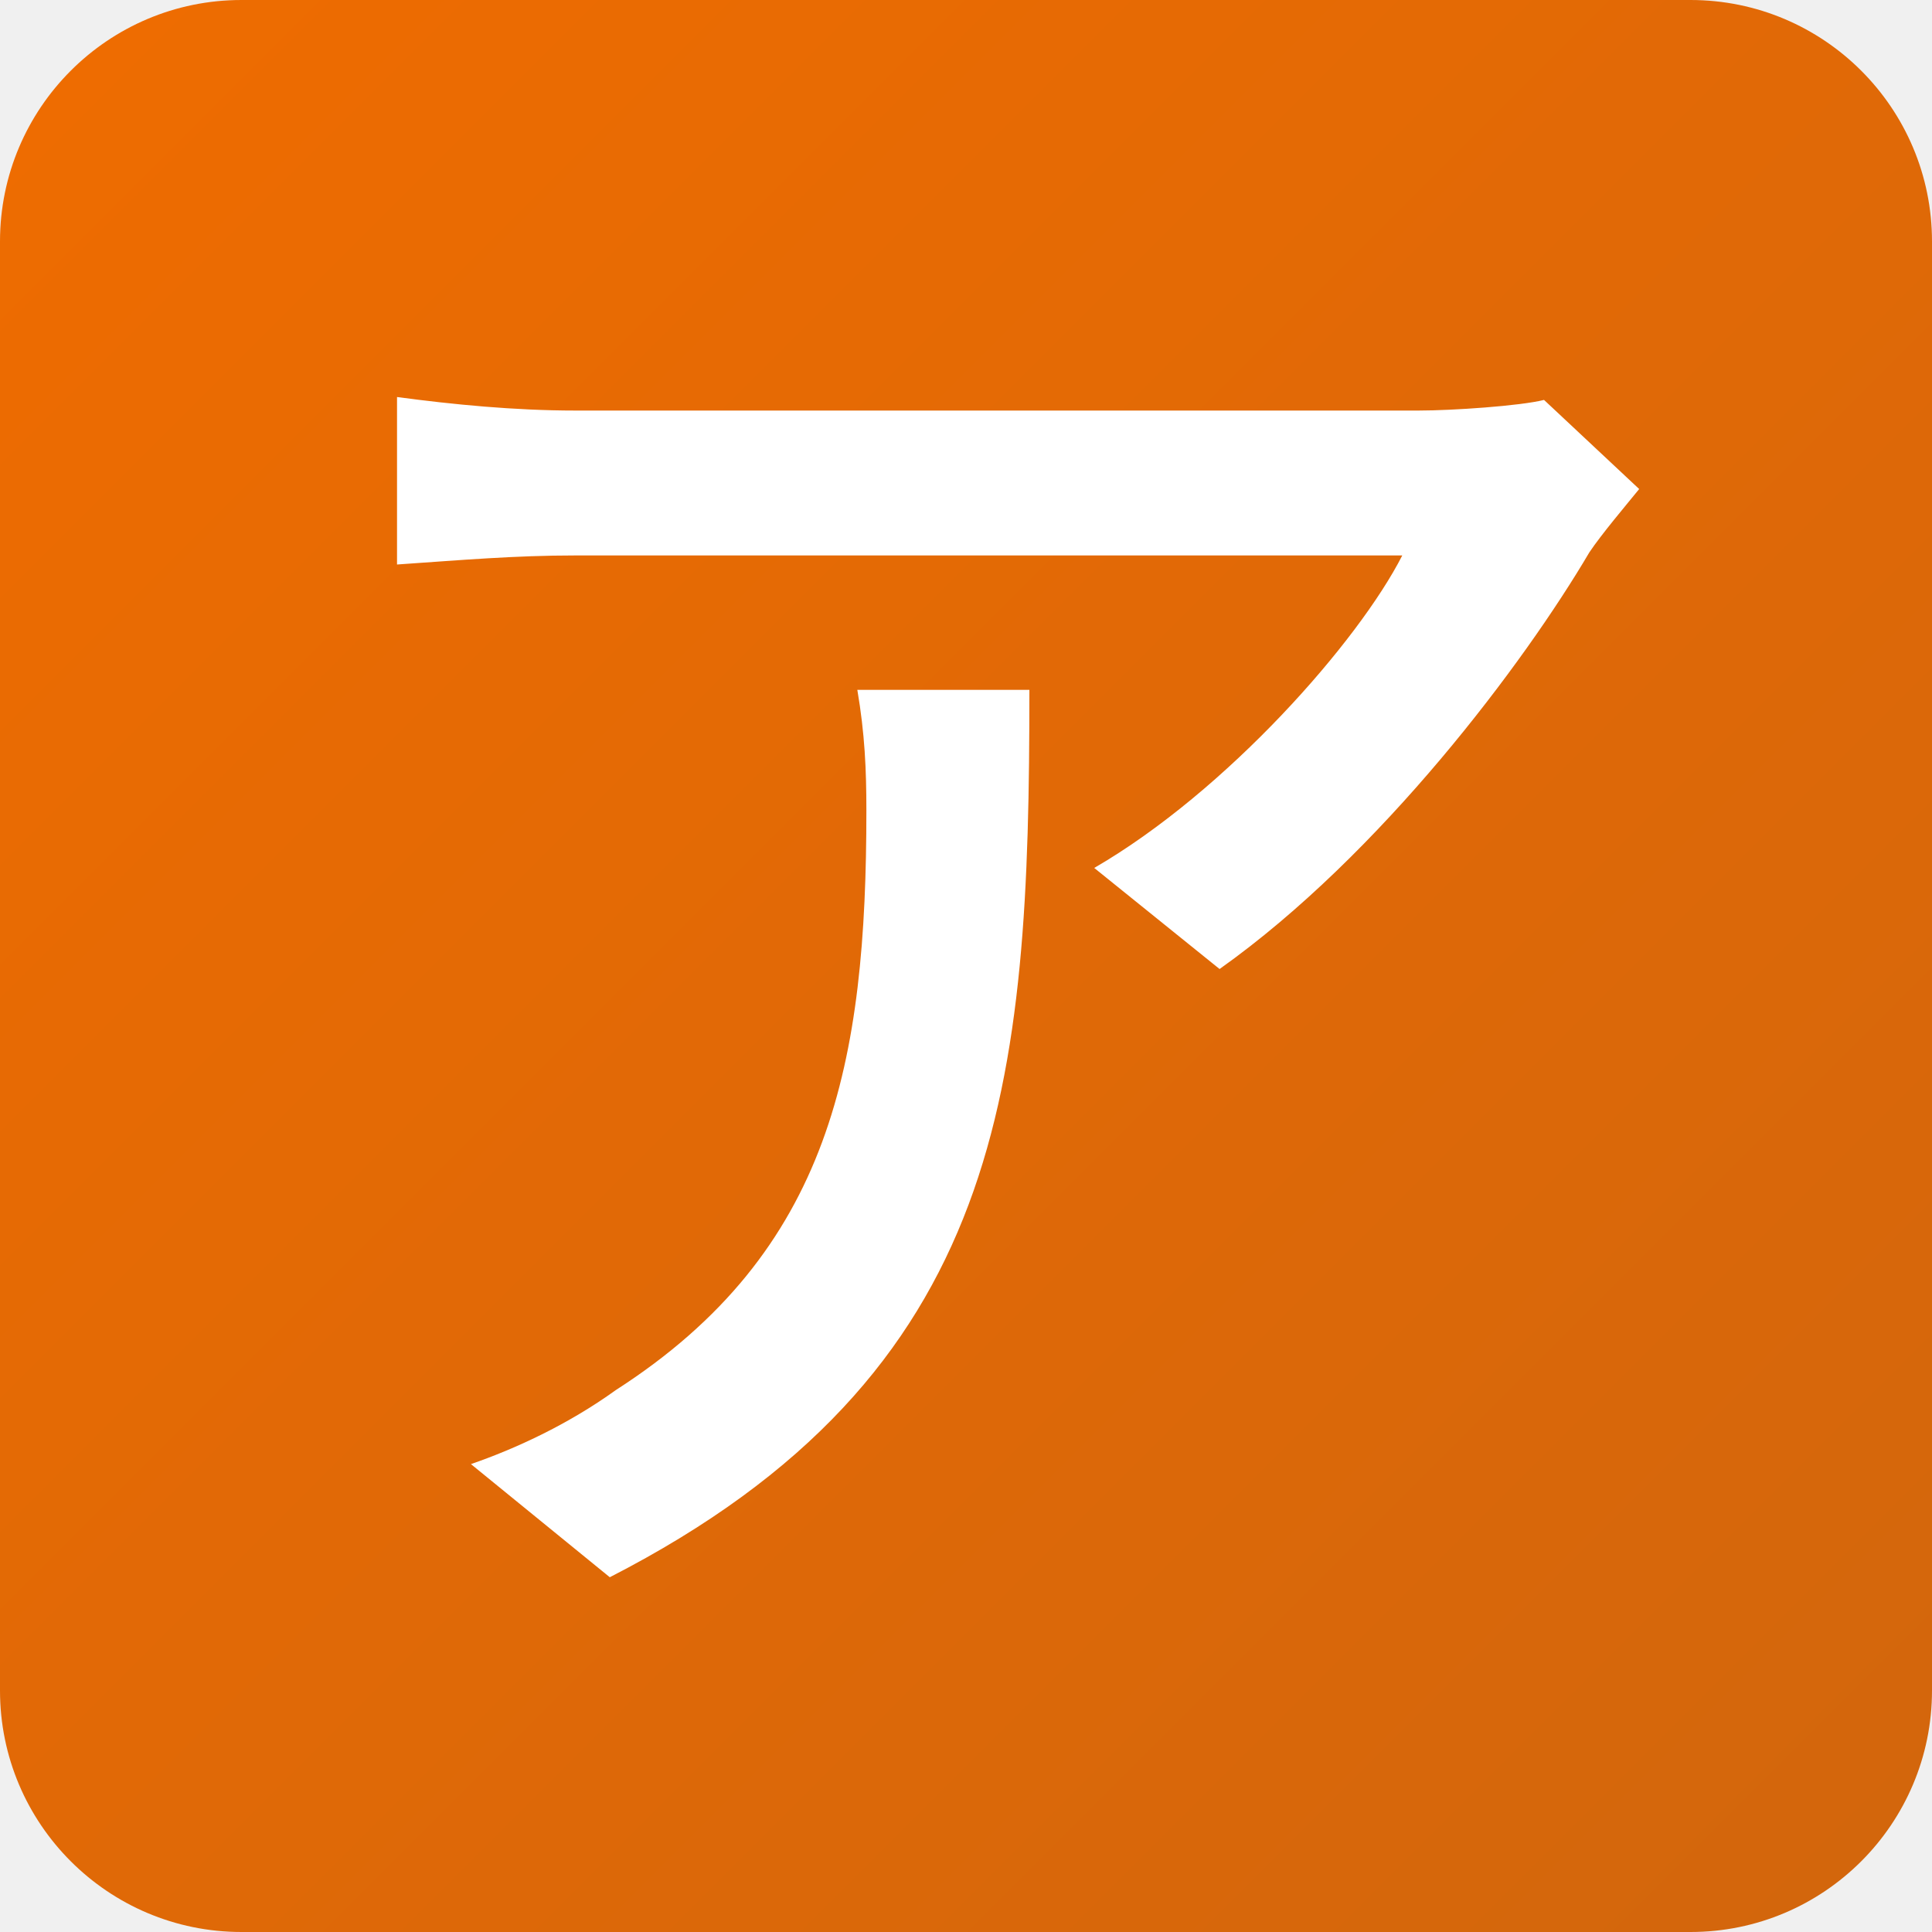
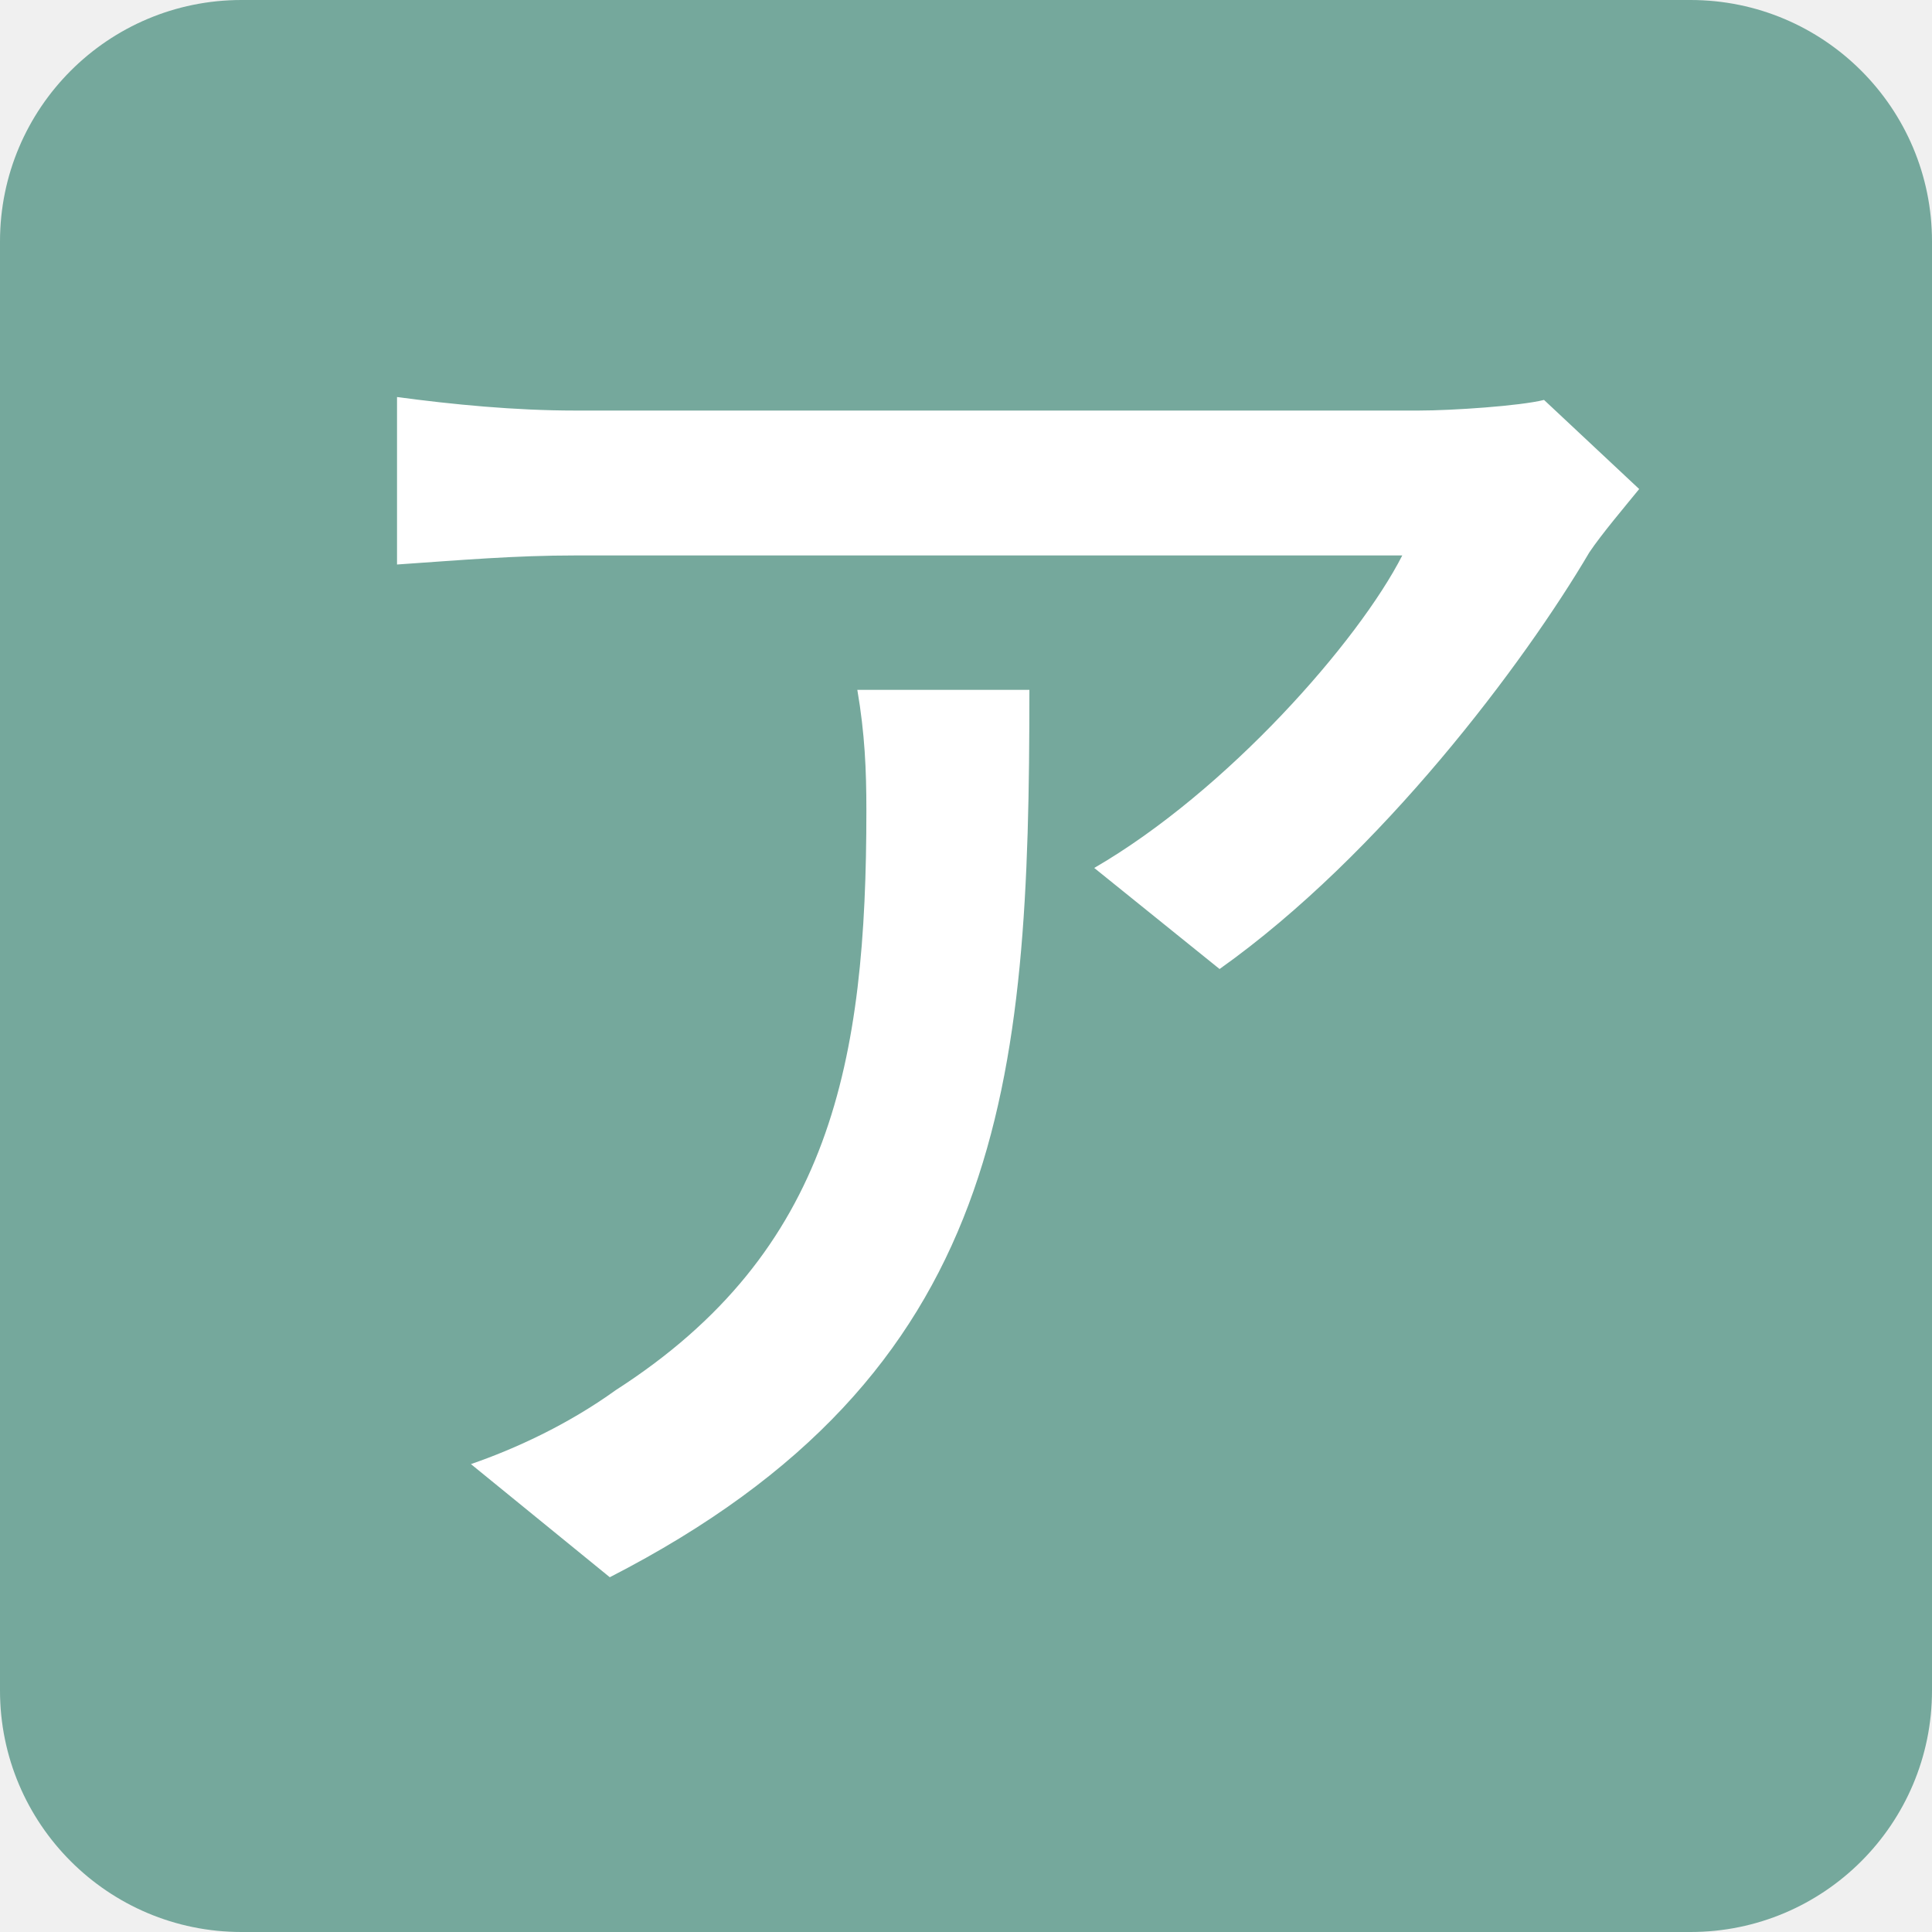
<svg xmlns="http://www.w3.org/2000/svg" width="16" height="16" viewBox="0 0 16 16" fill="none">
  <rect width="16" height="16" rx="2" fill="url(#paint0_linear)" />
  <path fill-rule="evenodd" clip-rule="evenodd" d="M7.1 5.713C7.162 6.075 7.175 6.375 7.175 6.713C7.175 8.787 6.888 10.363 5.1 11.512C4.7 11.8 4.263 12 3.9 12.125L5.05 13.062C8.338 11.375 8.525 8.975 8.525 5.713H7.1ZM12.787 3.312C12.588 3.362 12.025 3.4 11.75 3.4H4.763C4.263 3.4 3.75 3.35 3.288 3.288V4.675C3.825 4.638 4.263 4.6 4.763 4.6H11.613C11.25 5.312 10.162 6.55 9.062 7.188L10.1 8.025C11.438 7.075 12.625 5.487 13.162 4.575C13.262 4.425 13.463 4.188 13.575 4.05L12.787 3.312Z" fill="white" />
  <defs>
    <linearGradient id="paint0_linear" x1="-8" y1="8" x2="8" y2="24" gradientUnits="userSpaceOnUse">
-       <stop stop-color="#EF6C00" />
-       <stop offset="1" stop-color="#D2660D" />
+       <stop stop-color="#75A89C" />
+       <stop offset="1" stop-color="#75A89C" />
    </linearGradient>
  </defs>
</svg>
